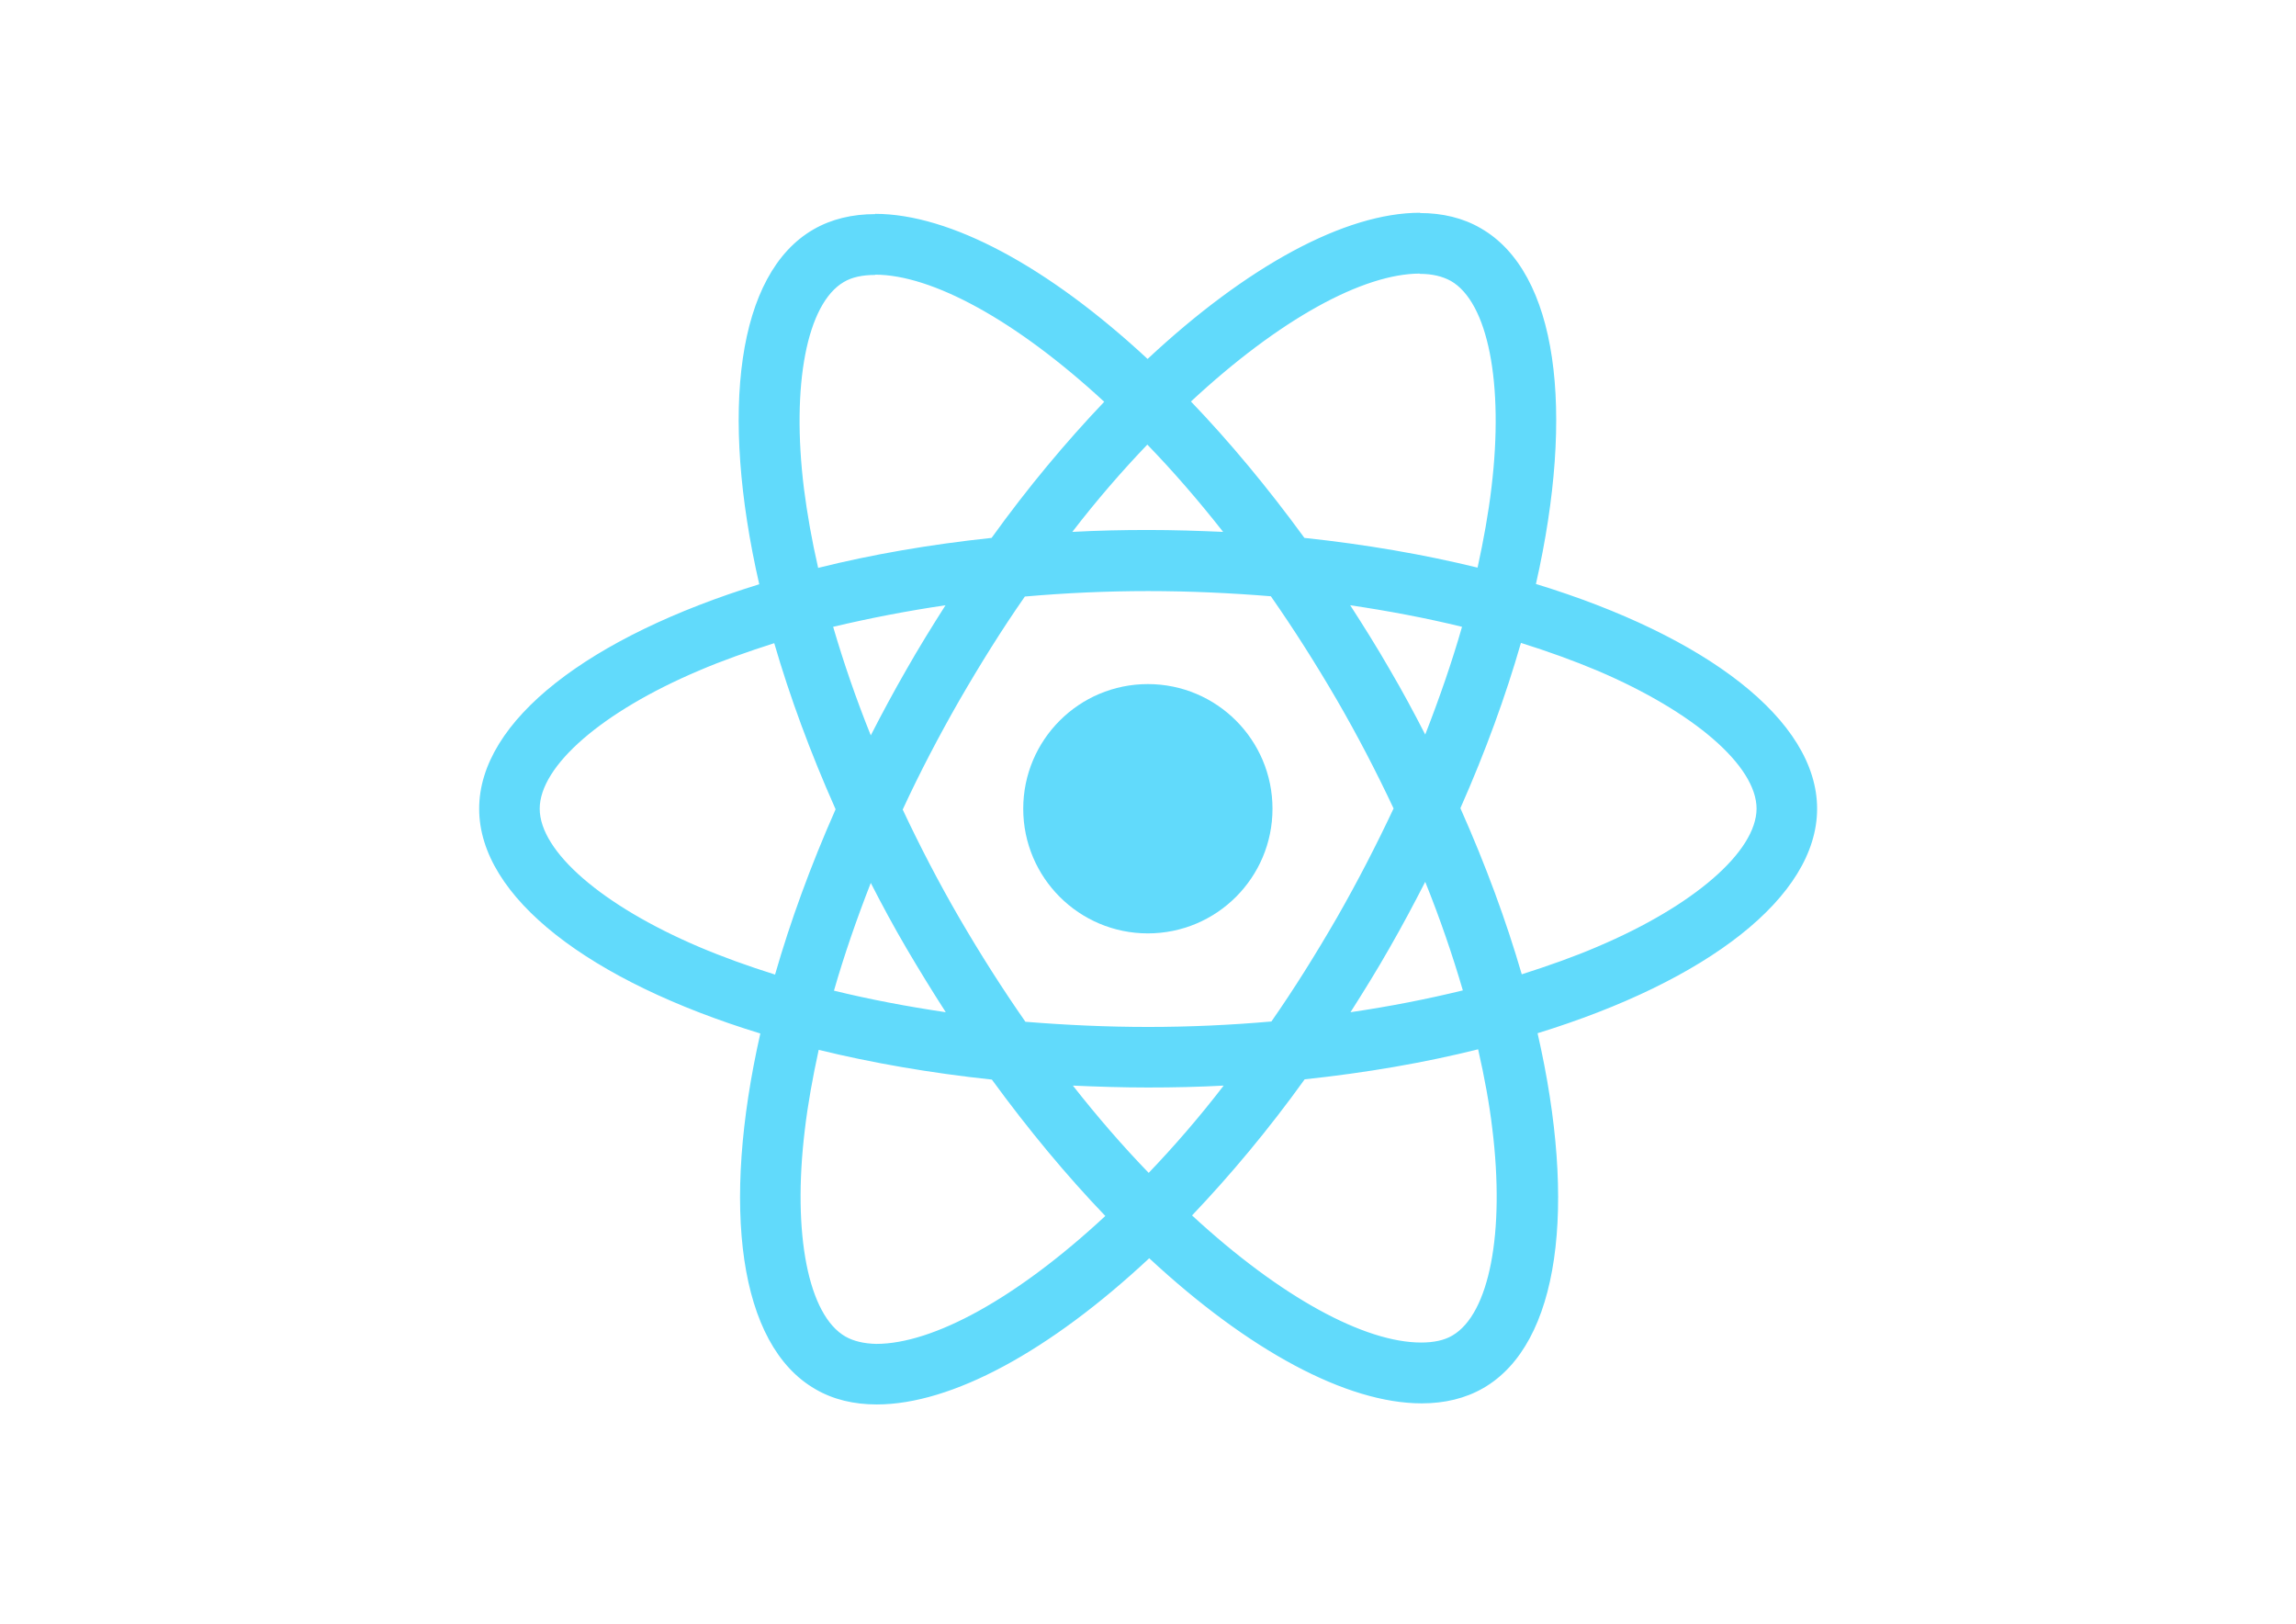
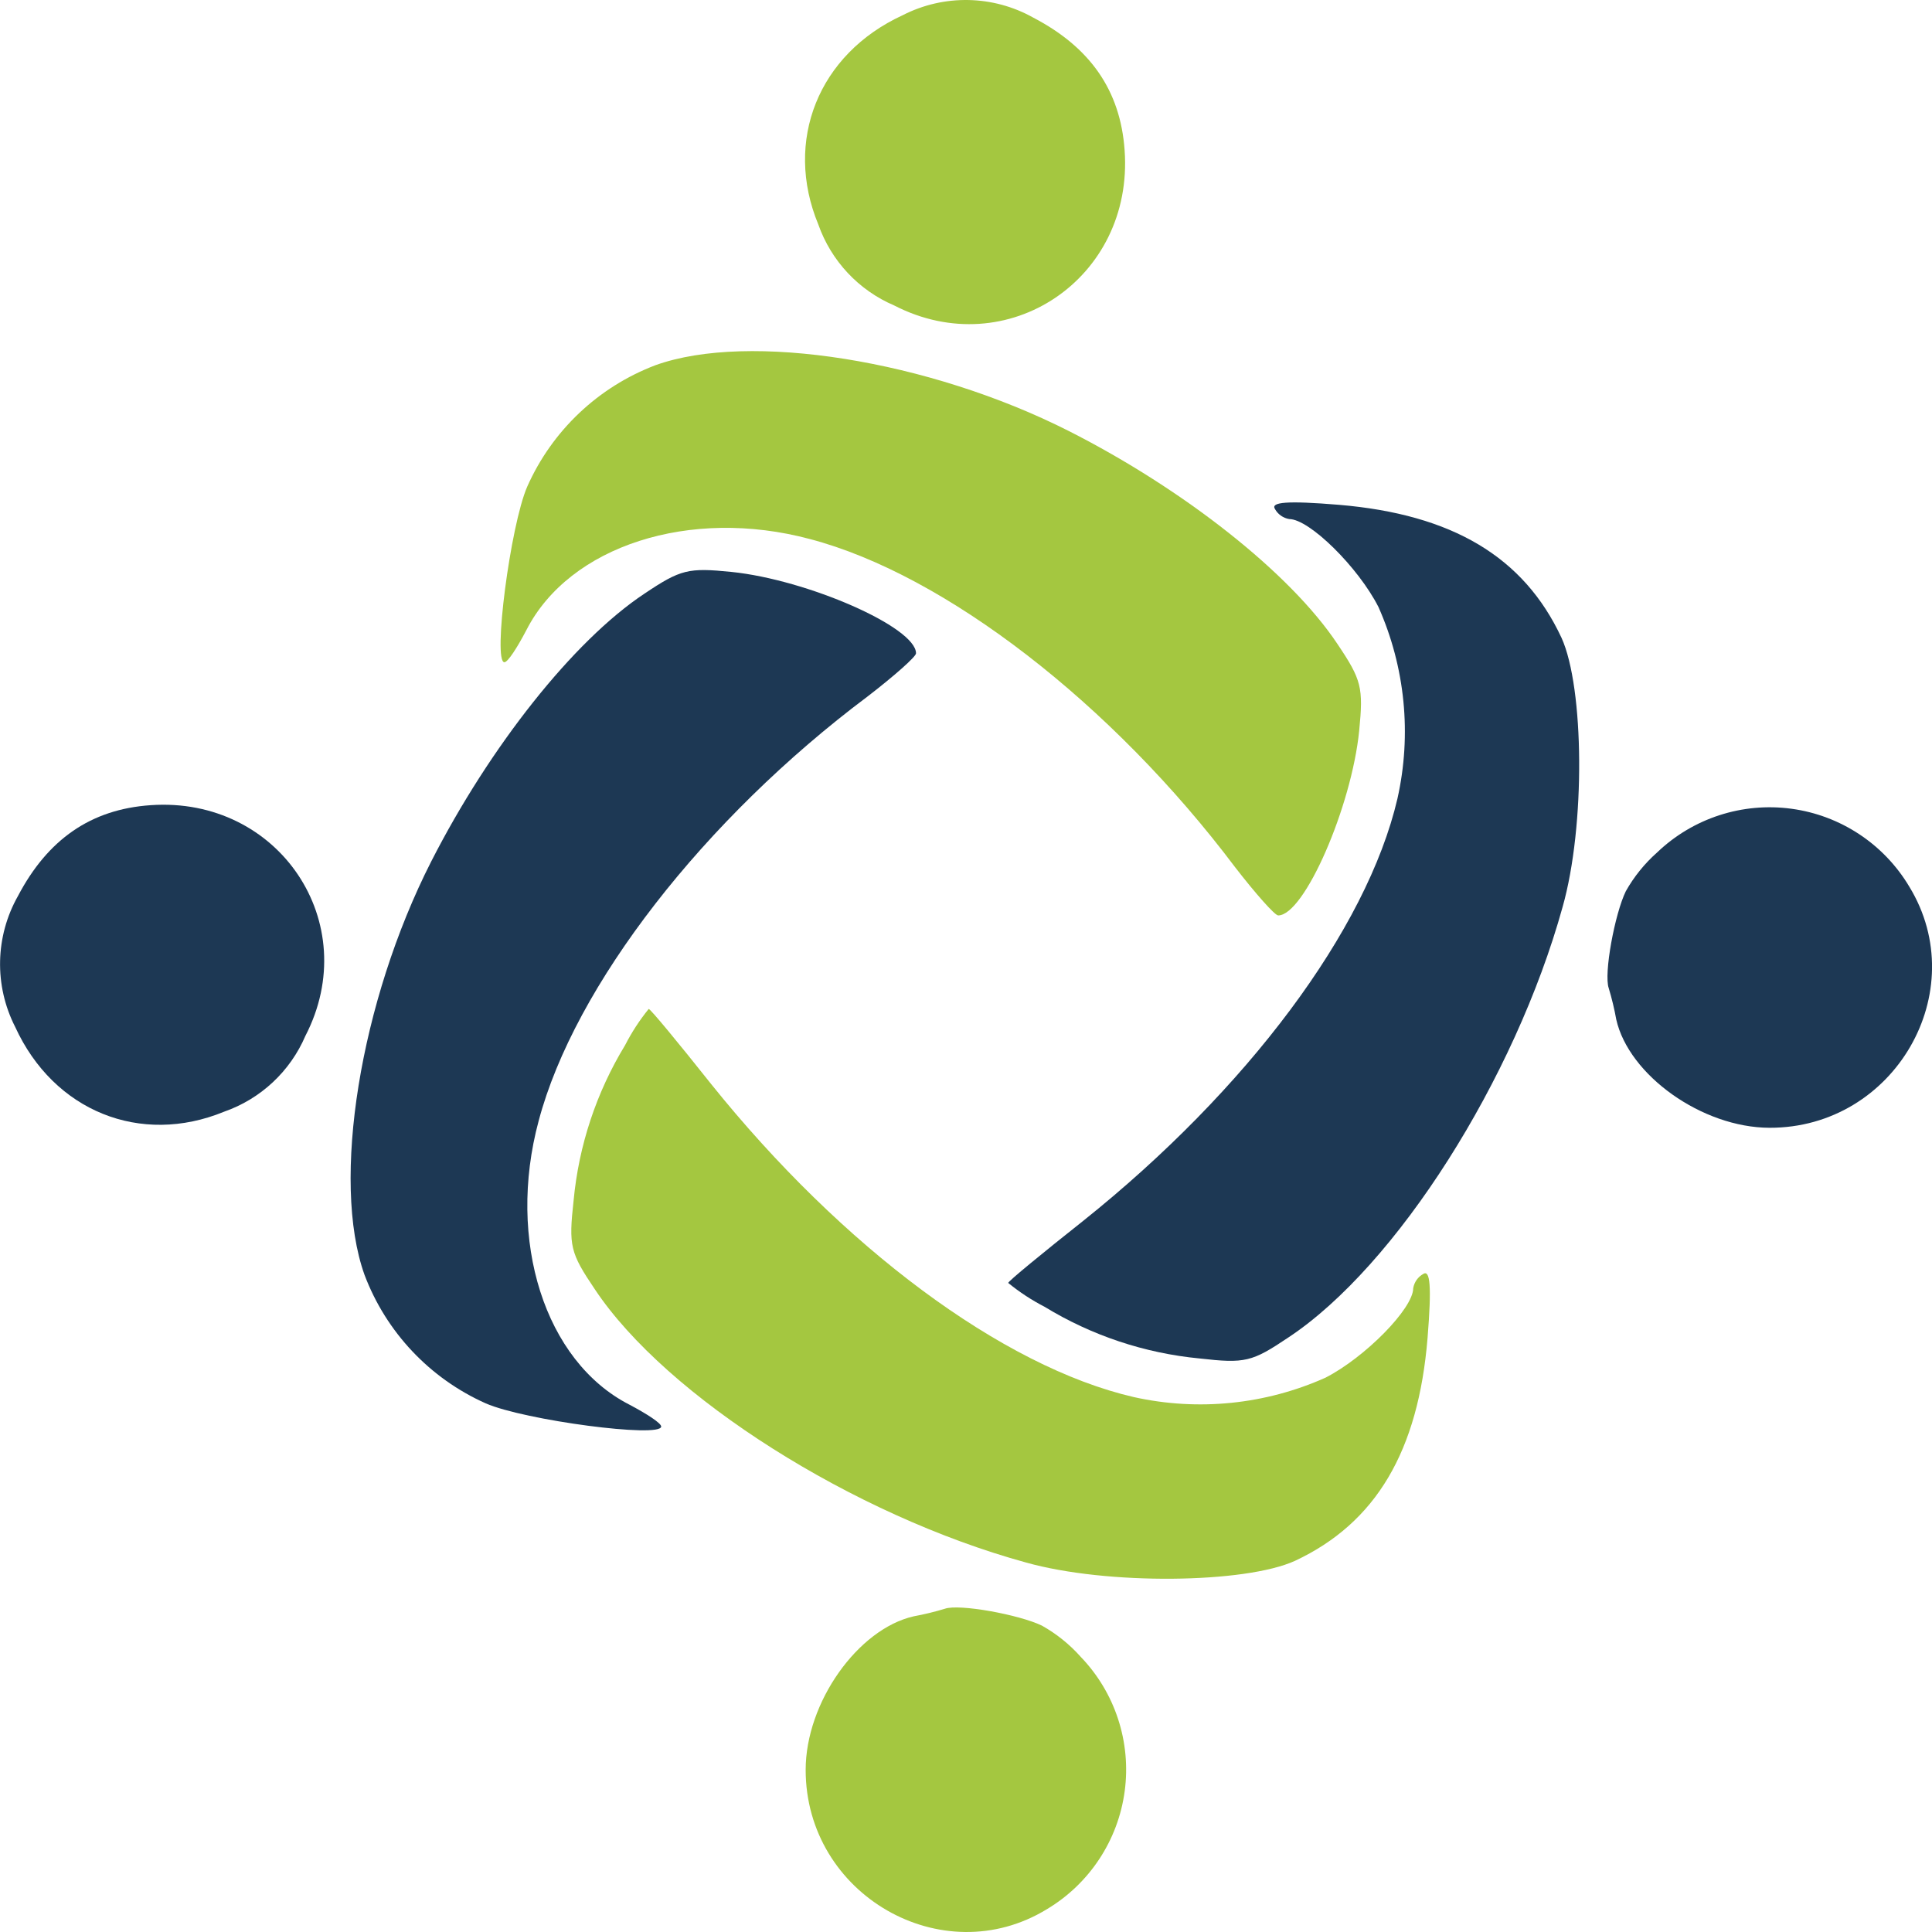
- <svg xmlns="http://www.w3.org/2000/svg" viewBox="0 0 841.9 595.3">
-   <g fill="#61DAFB">
-     <path d="M666.3 296.5c0-32.5-40.7-63.3-103.1-82.4 14.4-63.6 8-114.2-20.2-130.4-6.5-3.8-14.1-5.6-22.4-5.6v22.3c4.6 0 8.3.9 11.4 2.6 13.6 7.8 19.5 37.5 14.9 75.7-1.1 9.4-2.9 19.3-5.1 29.4-19.6-4.8-41-8.5-63.5-10.9-13.5-18.5-27.5-35.3-41.6-50 32.6-30.3 63.2-46.9 84-46.9V78c-27.5 0-63.5 19.6-99.9 53.6-36.4-33.8-72.4-53.2-99.9-53.2v22.3c20.7 0 51.4 16.5 84 46.6-14 14.7-28 31.4-41.3 49.9-22.6 2.4-44 6.1-63.6 11-2.3-10-4-19.7-5.2-29-4.7-38.2 1.1-67.9 14.6-75.8 3-1.8 6.9-2.6 11.5-2.6V78.5c-8.4 0-16 1.8-22.6 5.6-28.1 16.2-34.4 66.7-19.9 130.1-62.2 19.2-102.7 49.9-102.7 82.3 0 32.5 40.7 63.3 103.1 82.4-14.4 63.6-8 114.2 20.2 130.4 6.5 3.8 14.1 5.6 22.5 5.6 27.5 0 63.5-19.6 99.9-53.6 36.4 33.8 72.4 53.2 99.9 53.2 8.4 0 16-1.8 22.6-5.6 28.1-16.2 34.4-66.7 19.9-130.1 62-19.1 102.5-49.9 102.5-82.3zm-130.2-66.7c-3.7 12.9-8.3 26.2-13.5 39.5-4.1-8-8.4-16-13.1-24-4.6-8-9.5-15.8-14.4-23.4 14.2 2.1 27.9 4.7 41 7.9zm-45.8 106.5c-7.8 13.5-15.8 26.3-24.1 38.2-14.9 1.3-30 2-45.2 2-15.1 0-30.2-.7-45-1.9-8.3-11.9-16.4-24.6-24.2-38-7.6-13.1-14.5-26.4-20.8-39.8 6.2-13.4 13.2-26.8 20.7-39.9 7.8-13.5 15.8-26.3 24.1-38.2 14.9-1.3 30-2 45.2-2 15.1 0 30.2.7 45 1.9 8.3 11.9 16.4 24.6 24.2 38 7.6 13.1 14.5 26.4 20.8 39.8-6.3 13.4-13.2 26.8-20.7 39.9zm32.3-13c5.4 13.4 10 26.8 13.8 39.8-13.1 3.2-26.9 5.9-41.2 8 4.9-7.7 9.8-15.6 14.4-23.7 4.6-8 8.9-16.1 13-24.1zM421.2 430c-9.3-9.6-18.6-20.3-27.8-32 9 .4 18.2.7 27.5.7 9.4 0 18.7-.2 27.8-.7-9 11.7-18.3 22.4-27.5 32zm-74.4-58.9c-14.2-2.1-27.9-4.7-41-7.9 3.7-12.9 8.3-26.2 13.5-39.5 4.1 8 8.4 16 13.1 24 4.7 8 9.5 15.8 14.4 23.4zM420.7 163c9.3 9.6 18.6 20.3 27.8 32-9-.4-18.2-.7-27.5-.7-9.4 0-18.7.2-27.8.7 9-11.7 18.3-22.4 27.5-32zm-74 58.9c-4.9 7.7-9.8 15.6-14.4 23.7-4.6 8-8.9 16-13 24-5.4-13.4-10-26.8-13.8-39.8 13.1-3.1 26.9-5.8 41.2-7.9zm-90.5 125.2c-35.4-15.1-58.3-34.9-58.3-50.6 0-15.7 22.9-35.6 58.3-50.6 8.6-3.7 18-7 27.7-10.1 5.7 19.6 13.2 40 22.5 60.9-9.2 20.8-16.6 41.1-22.2 60.6-9.9-3.1-19.3-6.5-28-10.2zM310 490c-13.6-7.8-19.5-37.5-14.9-75.7 1.1-9.4 2.9-19.3 5.1-29.4 19.6 4.8 41 8.5 63.5 10.9 13.5 18.5 27.5 35.3 41.6 50-32.6 30.3-63.2 46.9-84 46.9-4.5-.1-8.3-1-11.3-2.7zm237.2-76.2c4.7 38.2-1.1 67.9-14.6 75.8-3 1.8-6.9 2.6-11.5 2.6-20.7 0-51.4-16.5-84-46.6 14-14.7 28-31.4 41.3-49.9 22.6-2.4 44-6.1 63.6-11 2.3 10.1 4.1 19.8 5.2 29.1zm38.5-66.7c-8.6 3.7-18 7-27.7 10.1-5.7-19.6-13.2-40-22.5-60.9 9.2-20.8 16.6-41.1 22.2-60.6 9.9 3.1 19.3 6.5 28.1 10.2 35.4 15.1 58.3 34.9 58.3 50.6-.1 15.7-23 35.6-58.4 50.6zM320.8 78.4z" />
-     <circle cx="420.9" cy="296.5" r="45.7" />
-     <path d="M520.5 78.1z" />
+ <svg xmlns="http://www.w3.org/2000/svg" width="160.509" height="160.509" viewBox="0 0 160.509 160.509">
+   <g id="main" transform="translate(-192.644 -122.097)">
+     <g id="Group_1" data-name="Group 1" transform="translate(234.232 122.097)">
+       <path id="Path_1" data-name="Path 1" d="M295.039,123.361c-7.01,3.225-9.885,10.445-7.01,17.386a11.451,11.451,0,0,0,6.309,6.73c9.394,4.837,19.909-2.243,19.138-12.9-.35-4.977-2.874-8.553-7.571-11.006A11.485,11.485,0,0,0,295.039,123.361Z" transform="translate(-261.632 -122.097)" fill="#a4c740" />
+       <path id="Path_2" data-name="Path 2" d="M263.713,164.3a19.062,19.062,0,0,0-10.656,10.095c-1.4,3.225-2.874,14.582-1.893,14.582.28,0,1.052-1.192,1.823-2.664,3.575-7.01,13.6-10.235,23.555-7.571,11.216,2.944,25.1,13.67,35.332,27.27,1.682,2.173,3.295,4,3.575,4,2.173,0,6.1-9.043,6.73-15.353.351-3.575.21-4.206-1.823-7.221-3.926-5.889-12.759-12.829-22.293-17.666C286.426,163.879,271.494,161.5,263.713,164.3Z" transform="translate(-250.846 -133.959)" fill="#a4c740" />
+       <path id="Path_3" data-name="Path 3" d="M263.694,243.014a30.245,30.245,0,0,0-4.276,12.9c-.42,3.786-.28,4.346,1.753,7.361,5.959,8.973,21.522,18.788,35.823,22.714,6.73,1.893,18.227,1.753,22.363-.14,6.73-3.155,10.235-9.113,11.006-18.507.351-4.346.21-5.678-.351-5.328a1.671,1.671,0,0,0-.841,1.192c0,1.682-4,5.748-7.291,7.431a25.475,25.475,0,0,1-15.914,1.612c-10.936-2.524-24.256-12.478-35.122-26.008C268.111,242.8,265.8,240,265.657,240A17.207,17.207,0,0,0,263.694,243.014Z" transform="translate(-253.351 -156.179)" fill="#a4c740" />
+       <path id="Path_4" data-name="Path 4" d="M298.567,310.455a23.46,23.46,0,0,1-2.594.631c-4.627,1.052-8.973,7.151-8.973,12.759,0,10.375,11.357,16.895,20.05,11.567a13.51,13.51,0,0,0,2.8-20.961,12.5,12.5,0,0,0-3.225-2.594C304.736,310.946,299.759,310.034,298.567,310.455Z" transform="translate(-261.654 -176.803)" fill="#a4c740" />
+     </g>
+     <g id="Group_2" data-name="Group 2" transform="translate(192.644 163.844)">
+       <path id="Path_5" data-name="Path 5" d="M193.9,234.79c3.209,7.018,10.423,9.908,17.37,7.05a11.451,11.451,0,0,0,6.745-6.294c4.858-9.383-2.2-19.914-12.856-19.168-4.978.339-8.559,2.855-11.023,7.547A11.485,11.485,0,0,0,193.9,234.79Z" transform="translate(-192.644 -191.231)" fill="#1d3854" />
+       <path id="Path_6" data-name="Path 6" d="M234.772,247.08a19.061,19.061,0,0,0,10.071,10.679c3.221,1.409,14.574,2.906,14.577,1.925,0-.28-1.19-1.054-2.66-1.828-7-3.591-10.2-13.623-7.518-23.572,2.97-11.21,13.726-25.067,27.349-35.271,2.177-1.678,4-3.286,4-3.566,0-2.173-9.03-6.119-15.338-6.764-3.575-.359-4.206-.22-7.225,1.807-5.9,3.912-12.857,12.729-17.716,22.253C234.4,224.365,231.985,239.292,234.772,247.08Z" transform="translate(-204.489 -182.916)" fill="#1d3854" />
+       <path id="Path_7" data-name="Path 7" d="M313.472,247.336a30.239,30.239,0,0,0,12.889,4.3c3.785.429,4.346.29,7.364-1.736,8.987-5.938,18.836-21.48,22.794-35.772,1.908-6.726,1.794-18.223-.09-22.364-3.14-6.737-9.09-10.255-18.483-11.048-4.346-.36-5.678-.223-5.329.339a1.671,1.671,0,0,0,1.19.844c1.682,0,5.74,4.009,7.415,7.308a25.472,25.472,0,0,1,1.577,15.917c-2.548,10.93-12.533,24.228-26.087,35.063-3.441,2.726-6.251,5.033-6.251,5.174A17.254,17.254,0,0,0,313.472,247.336Z" transform="translate(-226.7 -180.523)" fill="#1d3854" />
+       <path id="Path_8" data-name="Path 8" d="M381,231.674a23.3,23.3,0,0,1,.625,2.6c1.042,4.629,7.131,8.989,12.739,9,10.375.023,16.92-11.319,11.612-20.024a13.51,13.51,0,0,0-20.955-2.851,12.511,12.511,0,0,0-2.6,3.218C381.5,225.505,380.578,230.481,381,231.674Z" transform="translate(-247.348 -191.326)" fill="#1d3854" />
+     </g>
  </g>
</svg>
